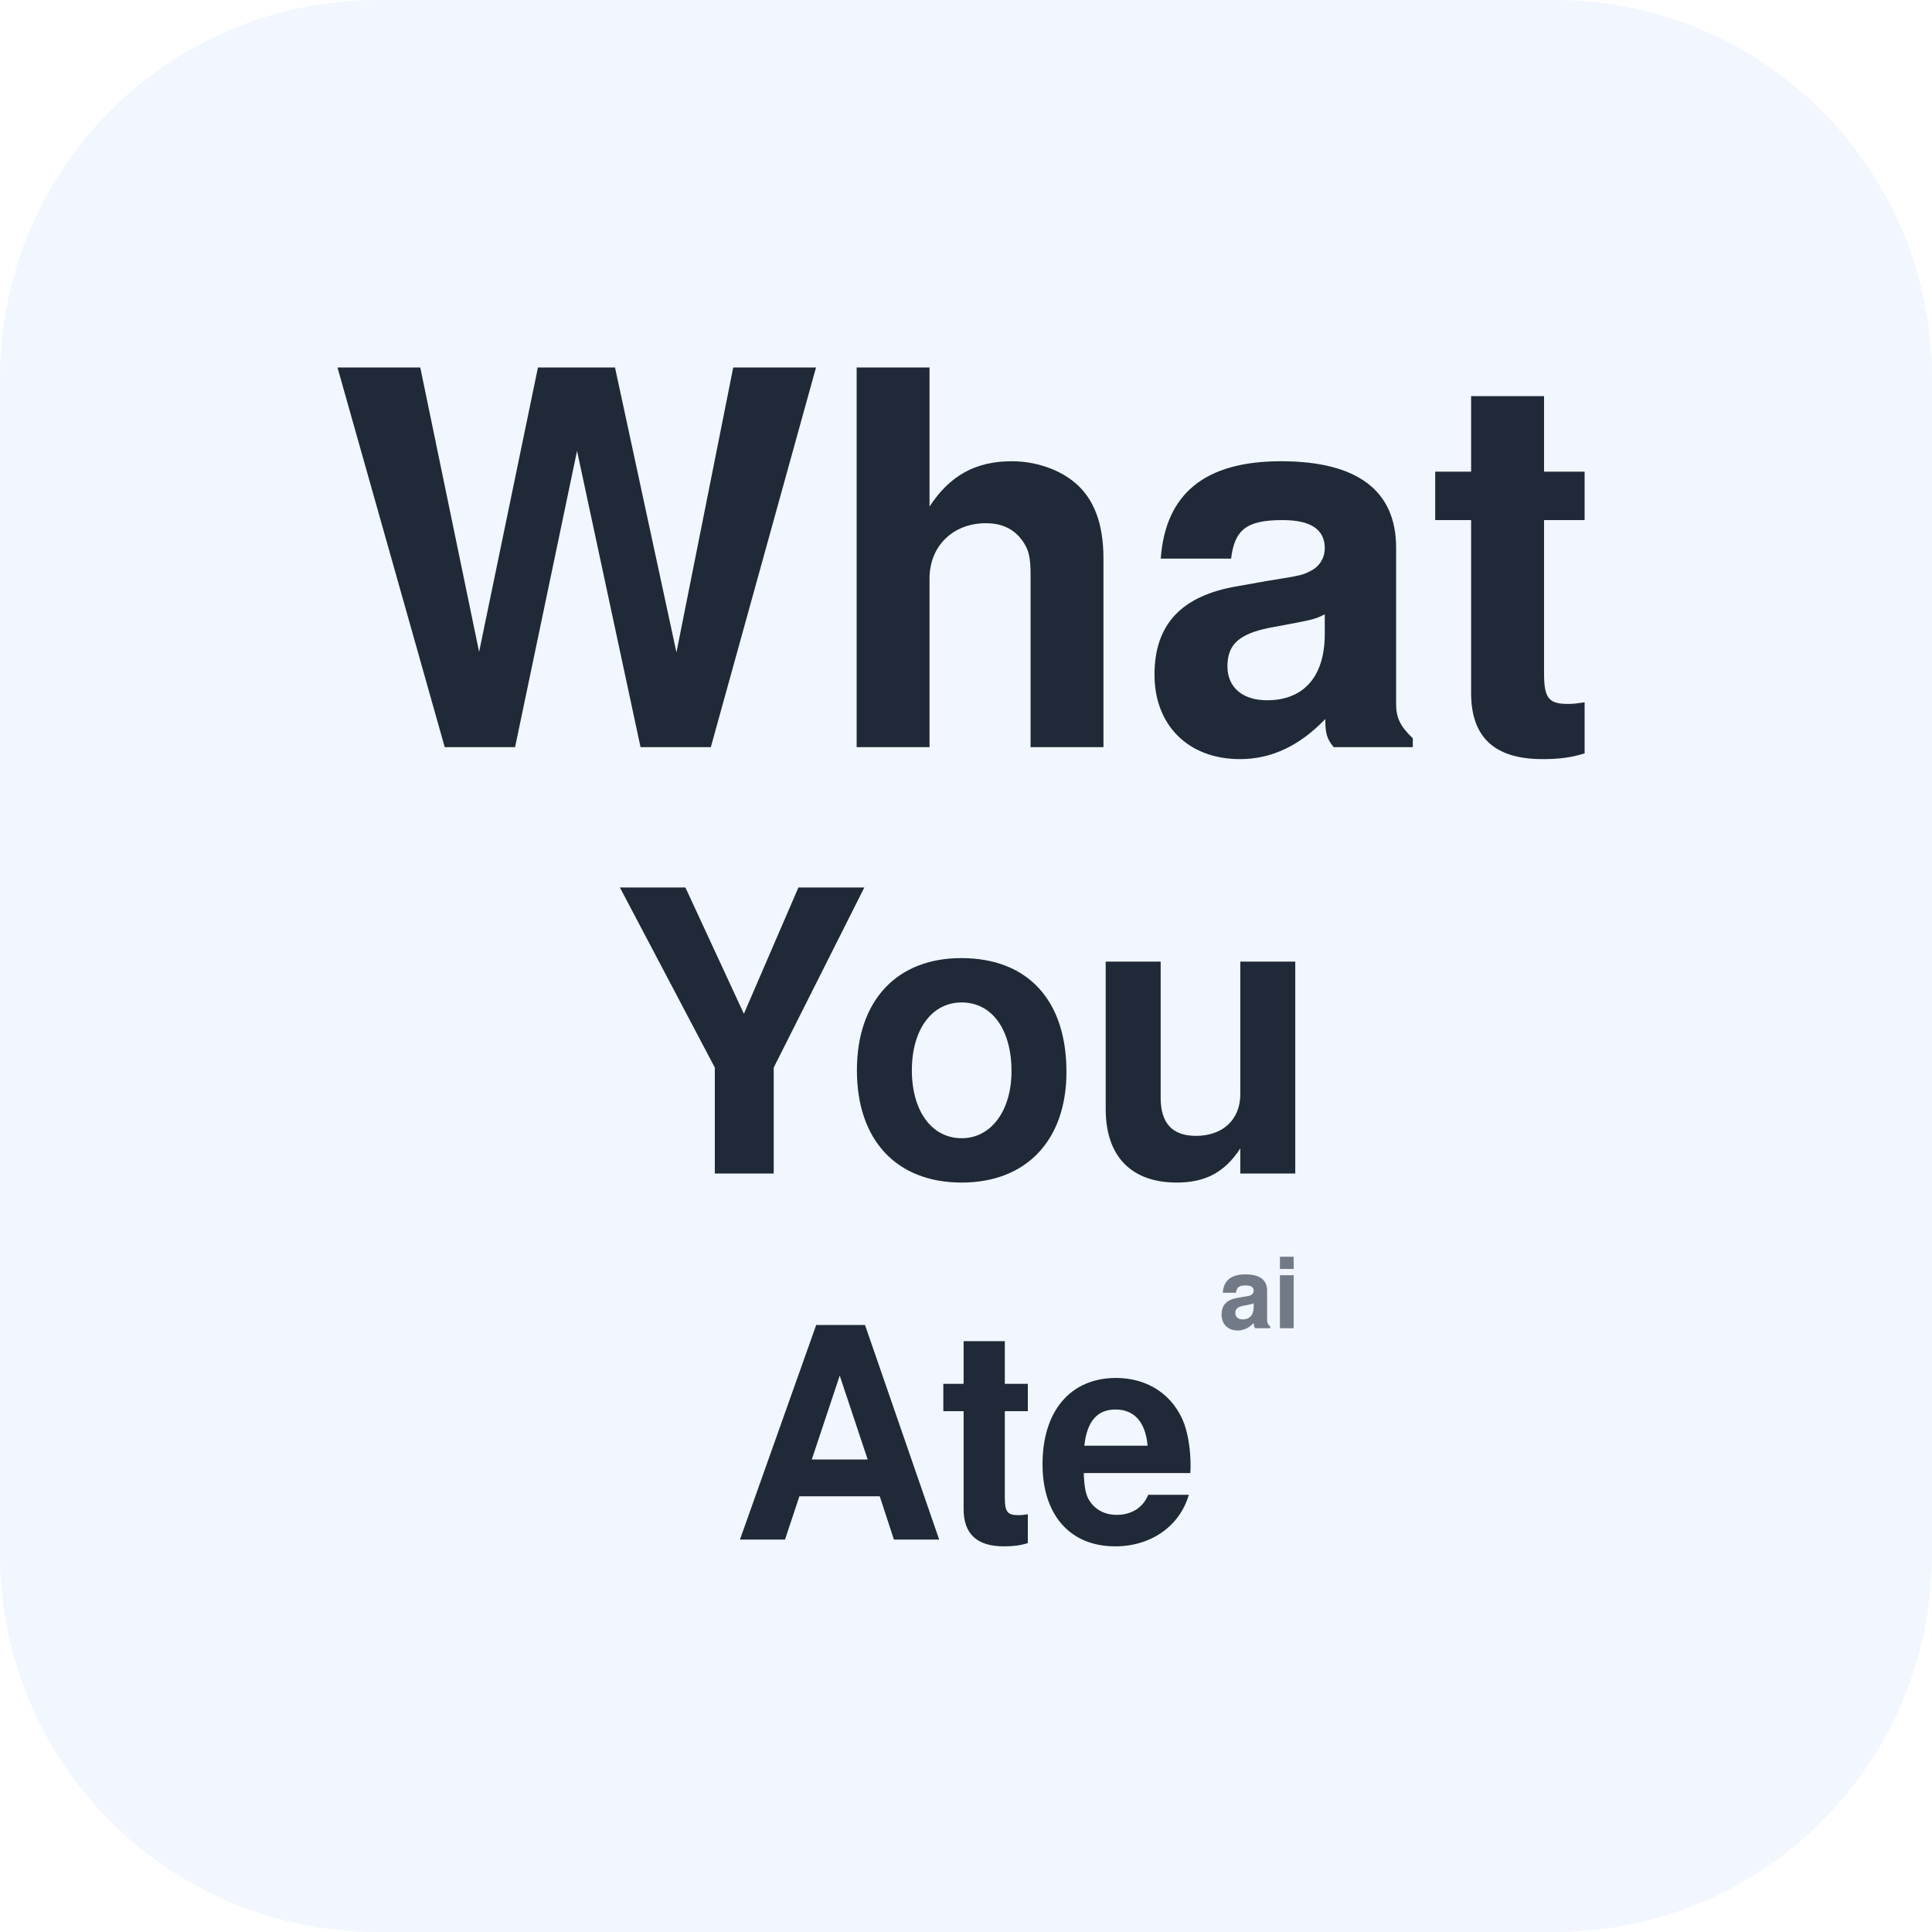
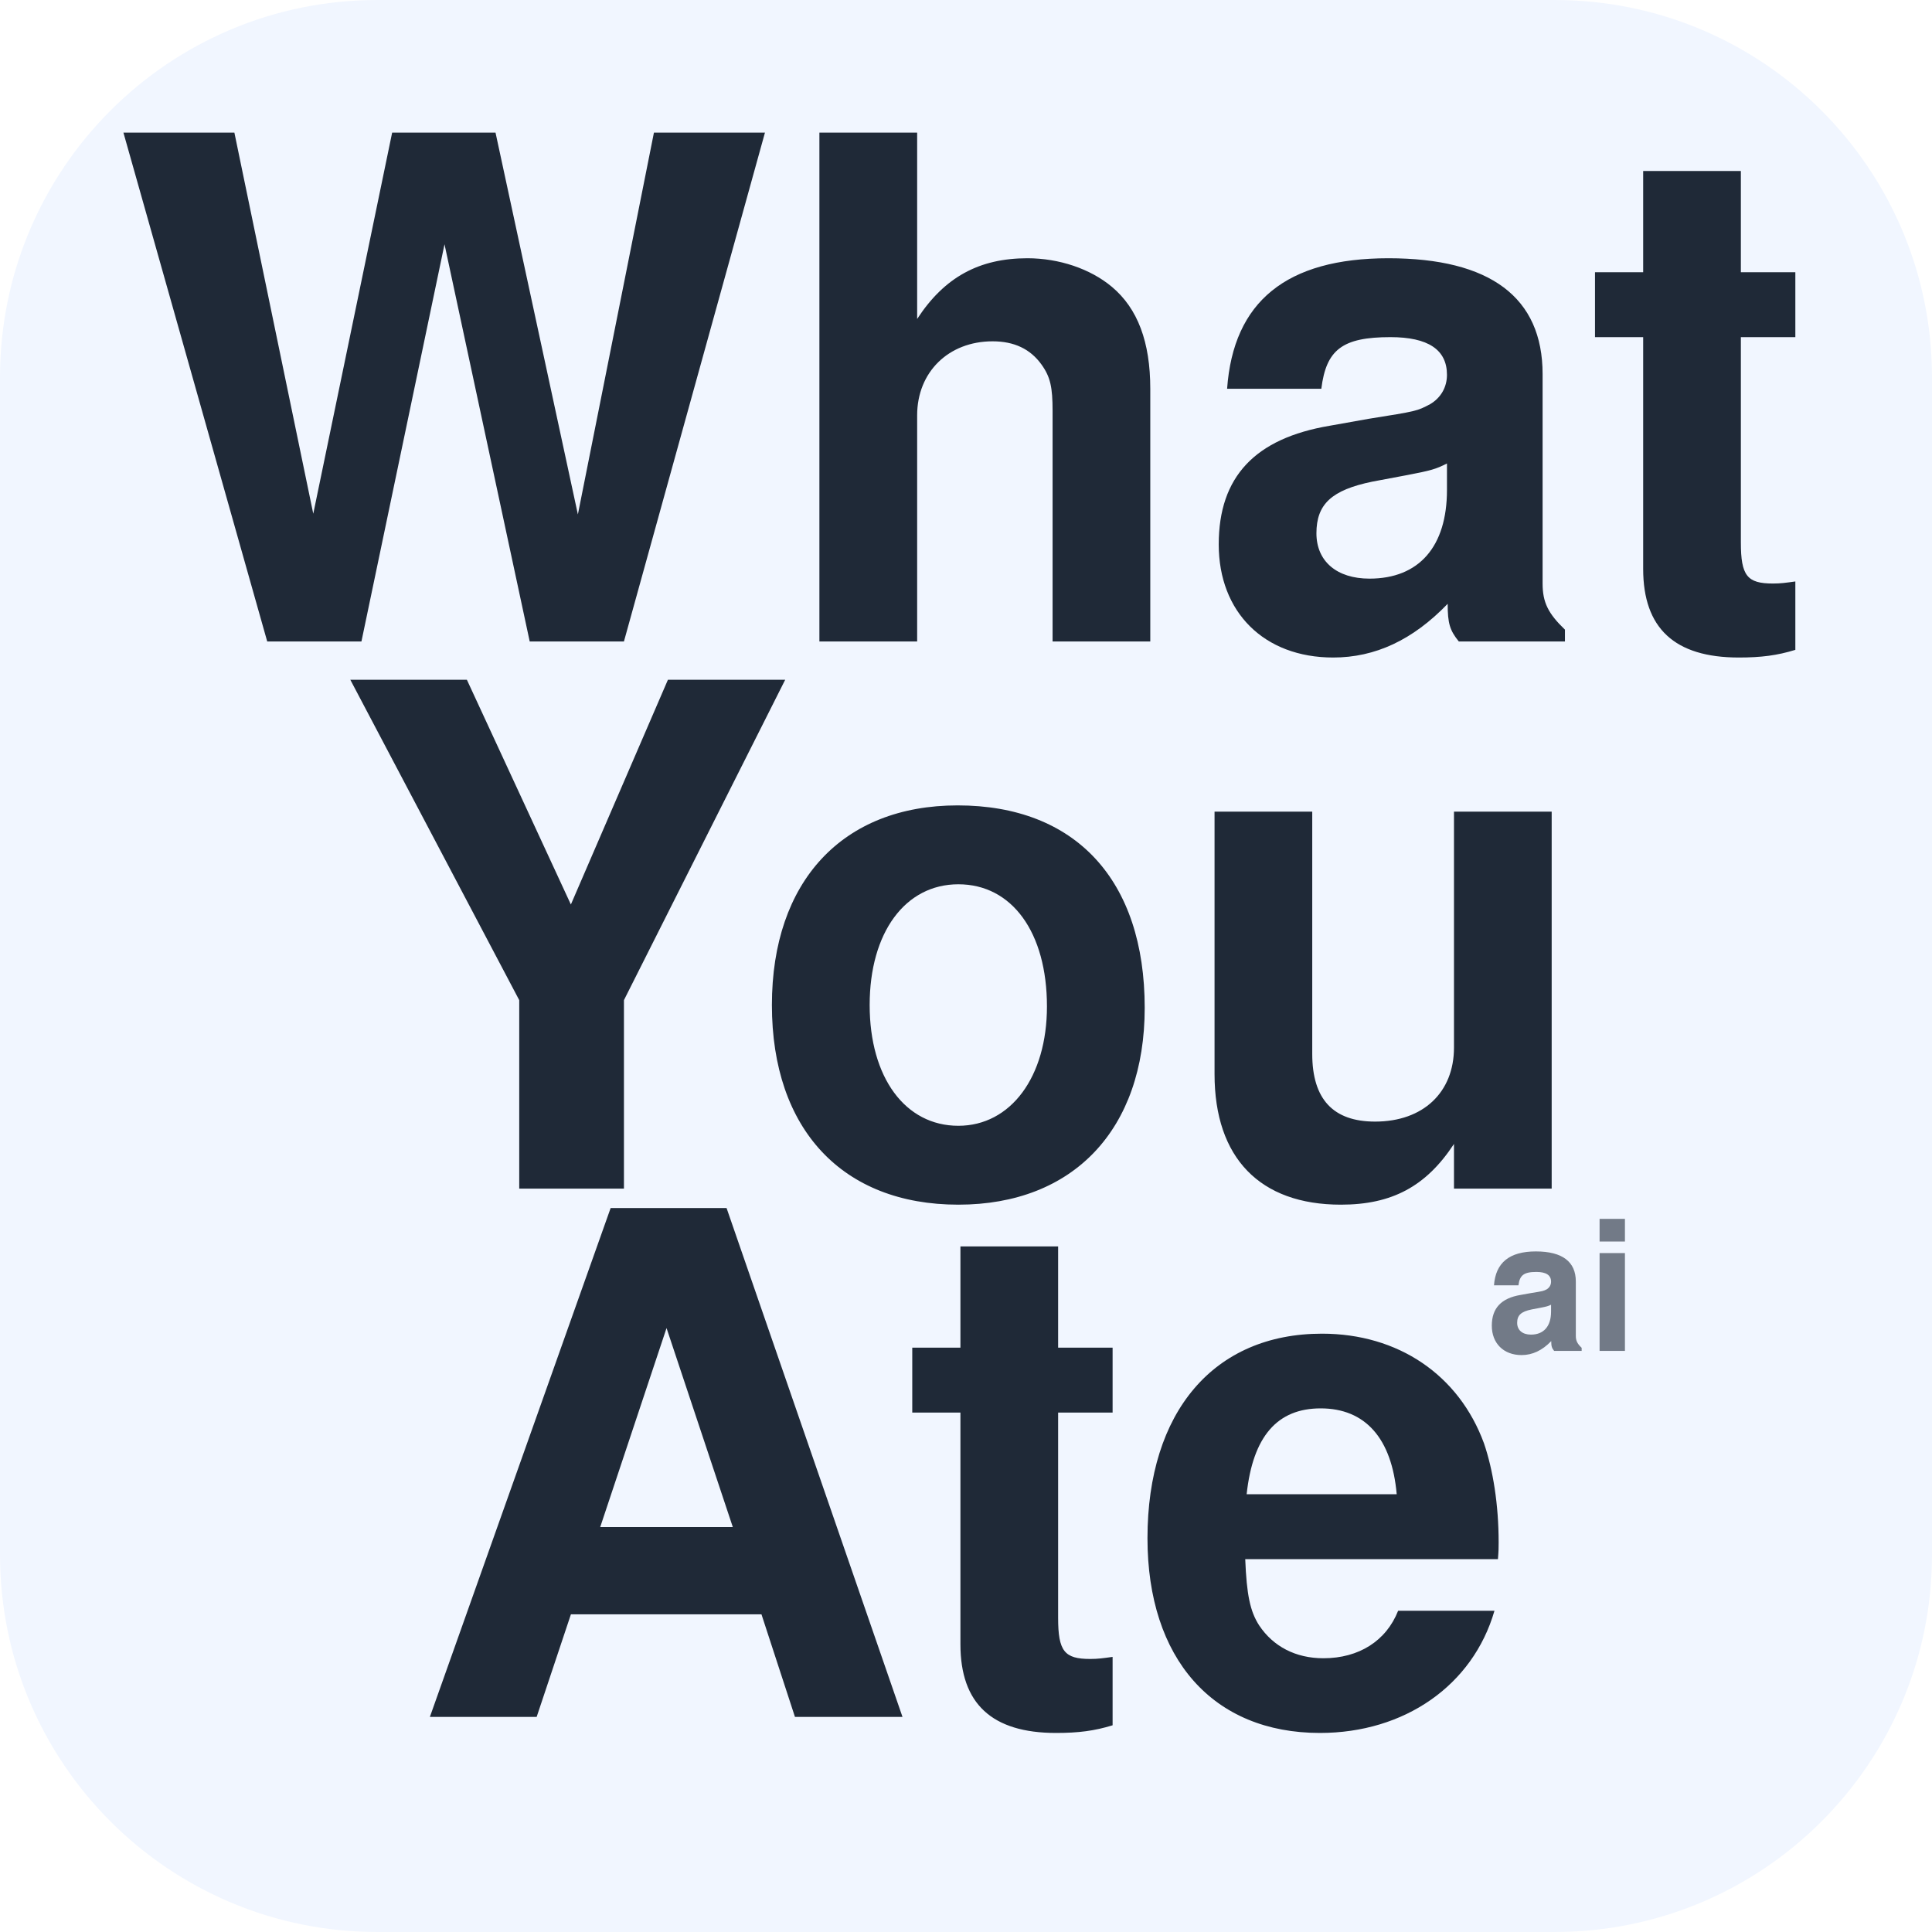
<svg xmlns="http://www.w3.org/2000/svg" width="512" height="512" viewBox="0 0 512 512">
  <rect width="512" height="512" fill="#F1F6FF" rx="100" />
-   <text x="256" y="198" font-family="-apple-system, BlinkMacSystemFont, 'SF Pro Text', 'Helvetica Neue', Helvetica, Arial, sans-serif" font-weight="600" font-size="138" fill="#1F2937" text-anchor="middle" dominant-baseline="auto">What</text>
-   <text x="256" y="311" font-family="-apple-system, BlinkMacSystemFont, 'SF Pro Text', 'Helvetica Neue', Helvetica, Arial, sans-serif" font-weight="600" font-size="104" fill="#1F2937" text-anchor="middle" dominant-baseline="auto">You</text>
-   <text x="256" y="408" font-family="-apple-system, BlinkMacSystemFont, 'SF Pro Text', 'Helvetica Neue', Helvetica, Arial, sans-serif" font-weight="600" font-size="78" fill="#1F2937" text-anchor="middle" dominant-baseline="auto">Ate</text>
-   <text x="323" y="352" font-family="-apple-system, BlinkMacSystemFont, 'SF Pro Text', 'Helvetica Neue', Helvetica, Arial, sans-serif" font-weight="600" font-size="26" fill="rgba(31,41,55,0.6)" text-anchor="start" dominant-baseline="auto">ai</text>
+   <text x="256" y="170" font-family="-apple-system, BlinkMacSystemFont, 'SF Pro Text', 'Helvetica Neue', Helvetica, Arial, sans-serif" font-weight="600" font-size="185" fill="#1F2937" text-anchor="middle">What</text>
+   <text x="256" y="315" font-family="-apple-system, BlinkMacSystemFont, 'SF Pro Text', 'Helvetica Neue', Helvetica, Arial, sans-serif" font-weight="600" font-size="185" fill="#1F2937" text-anchor="middle">You</text>
+   <text x="256" y="455" font-family="-apple-system, BlinkMacSystemFont, 'SF Pro Text', 'Helvetica Neue', Helvetica, Arial, sans-serif" font-weight="600" font-size="185" fill="#1F2937" text-anchor="middle">Ate</text>
+   <text x="394" y="358" font-family="-apple-system, BlinkMacSystemFont, 'SF Pro Text', 'Helvetica Neue', Helvetica, Arial, sans-serif" font-weight="600" font-size="48" fill="rgba(31,41,55,0.6)" text-anchor="start">ai</text>
</svg>
